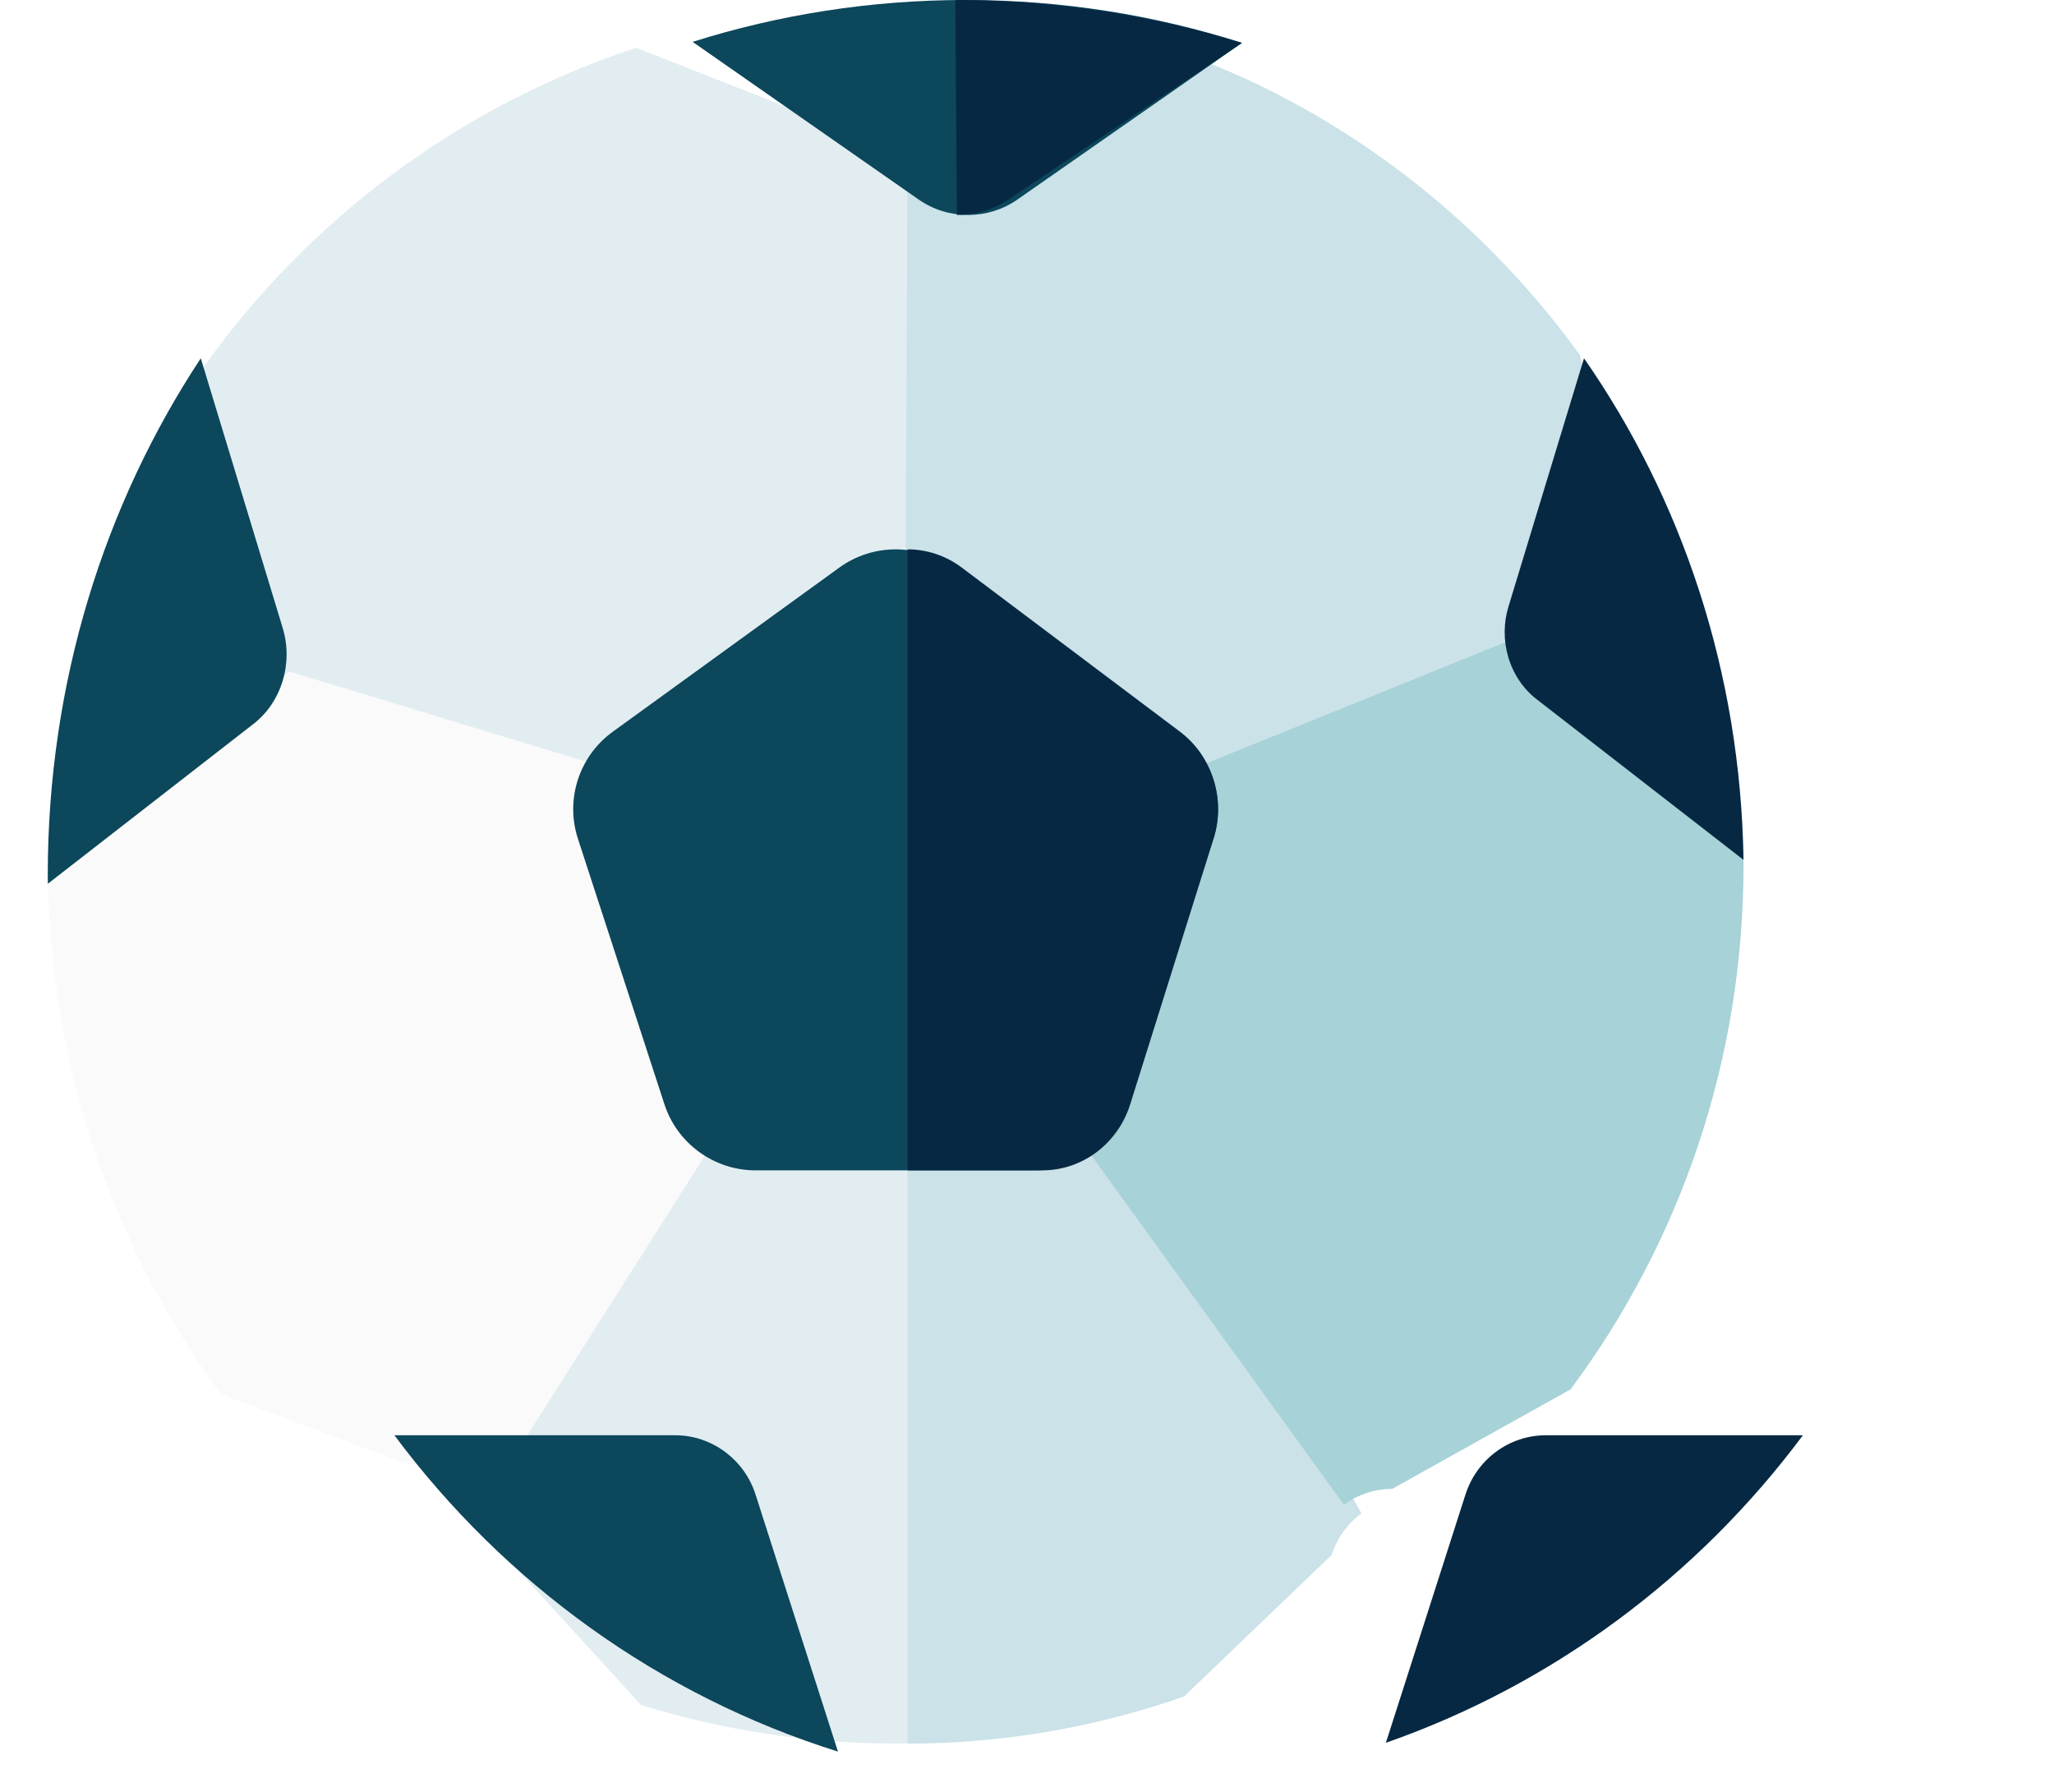
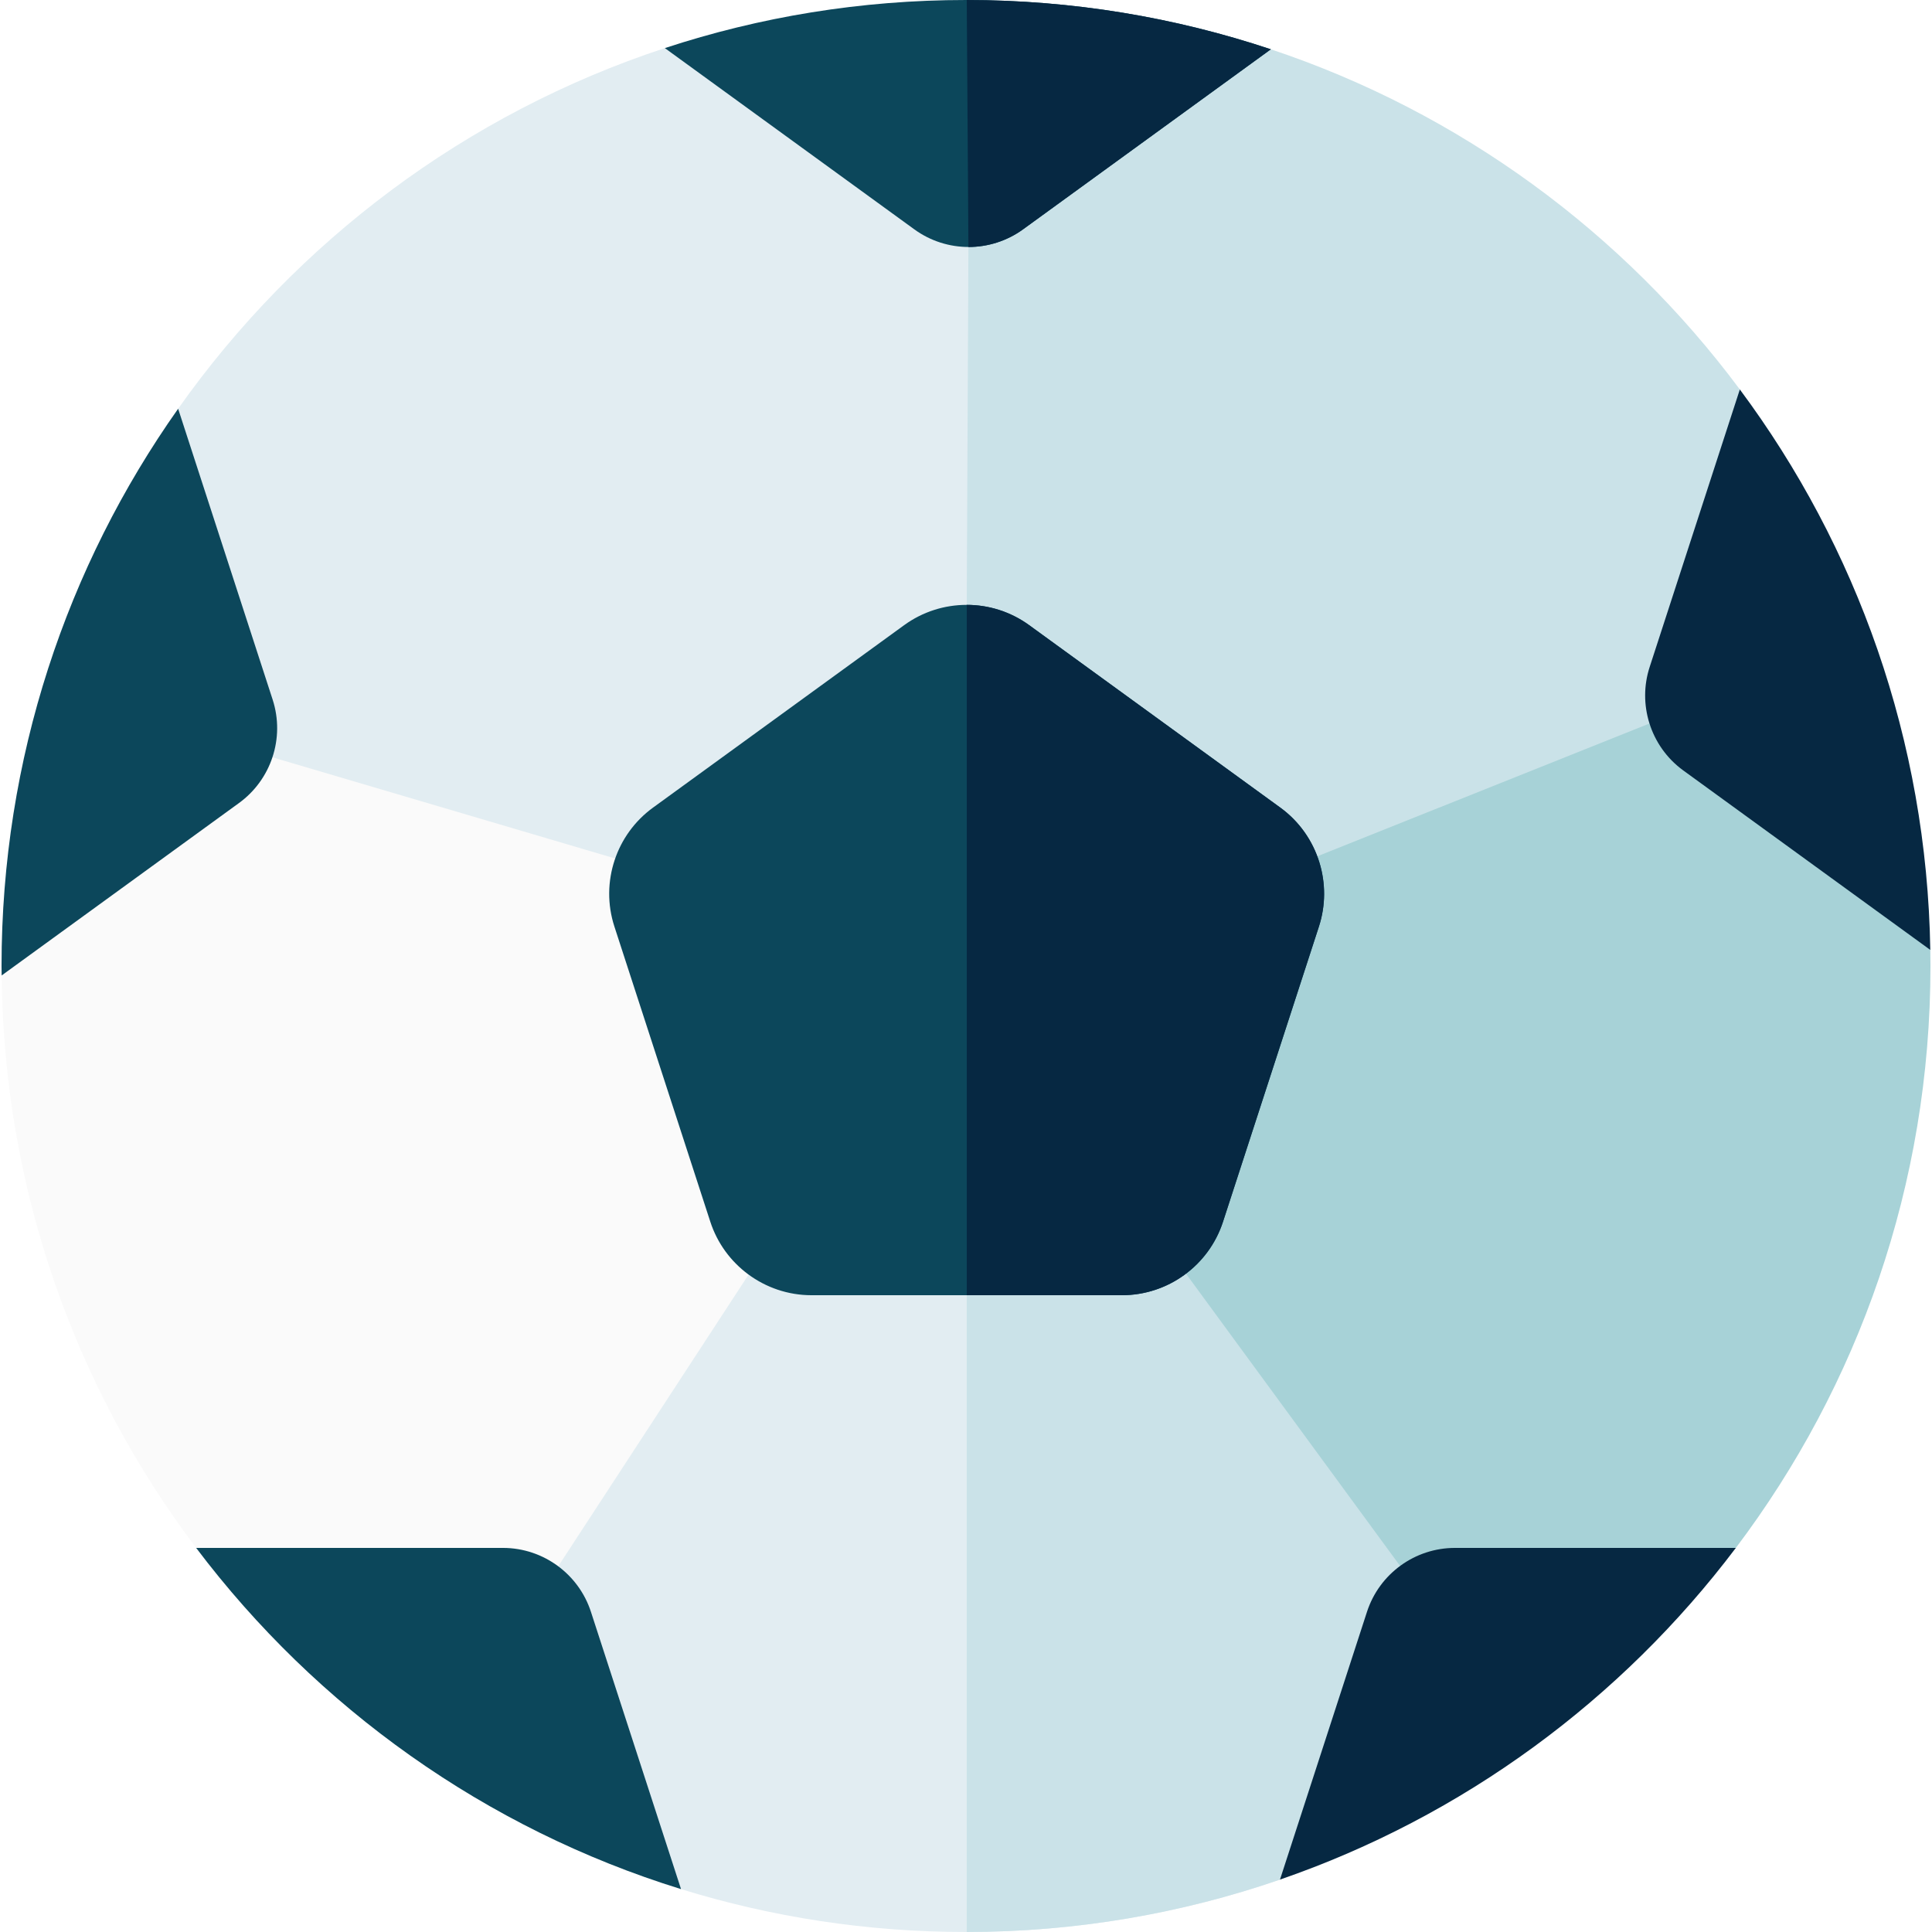
- <svg xmlns="http://www.w3.org/2000/svg" width="86" height="75" viewBox="0 0 86 75" fill="none">
-   <path d="M19 62.435L30.44 42C31.028 42.437 31.753 42.69 32.523 42.69H42.701C43.455 42.69 44.166 42.449 44.748 42.028L57 63.367C56.416 63.789 55.963 64.391 55.729 65.11L49.428 71.028C45.716 72.305 41.733 73 37.587 73C33.846 73 30.237 72.435 26.84 71.386L20.235 64.15C20.006 63.447 19.566 62.856 19 62.435Z" fill="#E2EDF2" />
-   <path d="M67.985 25.421L46.284 36C46.073 35.292 45.645 34.653 45.033 34.195L37.004 28.192C36.407 27.746 35.703 27.523 35 27.524L37.803 5.954C38.503 5.953 39.203 5.731 39.798 5.286L48.91 2C55.867 4.387 61.865 8.935 66.156 14.871L68 23.312C67.778 24.014 67.784 24.749 67.985 25.421Z" fill="#CAE2E8" />
-   <path d="M38 6.326L37.916 24.478C37.204 24.479 36.493 35.561 35.888 36L30.421 33.756C29.822 34.191 29.395 34.794 29.173 35.463L11.974 28.491C12.201 27.808 7.234 27.054 7 26.335L8.45 15.471C12.868 9.22 19.223 4.439 26.64 2L35.963 5.666C36.57 6.107 37.285 6.327 38 6.326Z" fill="#E2EDF2" />
-   <path d="M12.084 28.107L26.539 32.492C26.312 33.192 32.423 31.021 32.656 31.758L35.994 42.169C36.22 42.885 30.298 45.841 30.857 46.269L20.231 63C19.65 62.556 17.731 61.272 16.97 61.272L9.244 58.364C4.761 52.26 2.077 44.679 2 36.456L5.106 28.107C5.703 27.661 11.863 28.793 12.084 28.107Z" fill="#FAFAFA" />
-   <path d="M42.595 8.356C41.981 8.785 41.259 8.999 40.536 9C39.81 9.001 39.084 8.786 38.468 8.356L29 1.753C32.597 0.617 36.438 0 40.43 0C44.474 0 48.363 0.632 52 1.796L42.595 8.356Z" fill="#0C475B" />
-   <path d="M11.828 28.531C11.613 29.227 11.199 29.853 10.617 30.305L2.004 37C2.003 36.877 2 36.756 2 36.633C2 28.576 4.372 21.113 8.407 15L11.836 26.29C12.063 27.038 12.049 27.821 11.828 28.531Z" fill="#0C475B" />
-   <path d="M40.066 9L40 0C44.194 0.003 48.228 0.634 52 1.796L42.222 8.356C41.583 8.785 40.817 8.999 40.066 9Z" fill="#062842" />
-   <path d="M55.754 65.103L49.578 71.026C45.948 72.302 42.053 72.997 38 73V42.663H42.985C43.724 42.663 44.421 42.421 44.991 42L57 63.358C56.428 63.781 55.983 64.384 55.754 65.103Z" fill="#CAE2E8" />
-   <path d="M16.513 60.09H28.264C29.047 60.09 29.783 60.351 30.38 60.802C30.955 61.236 31.402 61.846 31.634 62.571L35.085 73.335C27.599 70.988 21.13 66.29 16.513 60.09Z" fill="#0C475B" />
-   <path d="M68.955 26.798L72.994 35.62C72.997 35.822 73 36.024 73 36.227C73 44.466 70.303 52.065 65.759 58.168L58.288 62.337C57.544 62.337 56.843 62.579 56.269 63L44.181 46.279C44.757 45.856 38.776 41.243 39.007 40.522L42.222 34.247C42.446 33.548 48.756 33.423 48.553 32.753L67.689 25C67.903 25.706 68.336 26.343 68.955 26.798Z" fill="#A7D2D7" />
-   <path d="M64.337 29.275C63.753 28.822 63.346 28.189 63.144 27.488C62.953 26.822 62.947 26.095 63.158 25.4L66.321 15C70.415 20.88 72.88 28.134 73 36L64.337 29.275Z" fill="#062842" />
-   <path d="M58.026 72.966L61.359 62.571C61.597 61.83 62.057 61.208 62.65 60.773C63.241 60.339 63.963 60.09 64.729 60.09H75.487C71.101 65.981 65.042 70.515 58.026 72.966Z" fill="#062842" />
-   <path d="M50.804 35.115L47.182 46.232C46.913 47.059 46.391 47.752 45.718 48.238C45.048 48.722 44.23 49 43.361 49H31.64C30.753 49 29.918 48.709 29.241 48.206C28.589 47.721 28.082 47.041 27.819 46.232L24.197 35.115C23.925 34.281 23.942 33.407 24.205 32.615C24.464 31.838 24.959 31.14 25.656 30.636L35.139 23.765C35.841 23.256 36.668 23.001 37.495 23C38.325 22.999 39.156 23.254 39.862 23.765L49.345 30.636C50.067 31.159 50.572 31.89 50.822 32.701C51.059 33.47 51.066 34.311 50.804 35.115Z" fill="#0C475B" />
-   <path d="M47.322 46.232C47.062 47.059 46.56 47.752 45.912 48.238C45.267 48.722 44.478 49 43.642 49H38V23C38.797 23.001 39.594 23.255 40.271 23.765L49.406 30.635C50.101 31.159 50.588 31.89 50.828 32.701C51.057 33.47 51.064 34.311 50.811 35.114L47.322 46.232Z" fill="#062842" />
+ <svg xmlns="http://www.w3.org/2000/svg" id="Layer_1" enable-background="new 0 0 512 512" height="512" viewBox="0 0 512 512" width="512">
+   <g>
+     <path d="m125.385 437.614 80.389-143.876c4.133 3.078 9.226 4.861 14.638 4.861h71.526c5.299 0 10.296-1.703 14.382-4.663l86.101 150.238c-4.104 2.973-7.289 7.215-8.934 12.276l-44.279 41.665c-26.085 8.991-54.075 13.885-83.208 13.885-26.29 0-51.651-3.981-75.52-11.365l-46.417-50.943c-1.61-4.954-4.7-9.115-8.678-12.078z" fill="#e2edf2" />
+     <path d="m474.254 177.093-156.392 74.092c-1.524-4.96-4.605-9.436-9.014-12.639l-57.866-42.042c-4.305-3.128-9.374-4.687-14.442-4.681l20.201-151.065c5.046-.006 10.09-1.566 14.377-4.681l65.669-23.013c50.135 16.718 93.359 48.573 124.287 90.144l13.287 59.114c-1.597 4.919-1.553 10.063-.107 14.771z" fill="#cae2e8" />
+     <path d="m256.741 43.437-.598 128.784c-5.046.007-10.09 78.63-14.377 81.745l-38.764-15.92c-4.252 3.089-7.275 7.361-8.851 12.11l-121.955-49.464c1.61-4.849-33.609-10.196-35.267-15.299l10.279-77.074c31.329-44.353 76.392-78.273 128.984-95.574l66.107 26.01c4.305 3.129 9.374 4.689 14.442 4.682z" fill="#e2edf2" />
+     <path d="m72.196 200.692 102.852 30.362c-1.61 4.849 41.873-10.185 43.531-5.083l23.748 72.094c1.61 4.954-40.531 25.429-36.553 28.392l-75.61 115.856c-4.133-3.078-17.789-11.969-23.2-11.969l-54.98-20.132c-31.9-42.271-50.998-94.764-51.544-151.707l22.099-57.813c4.252-3.089 48.08 4.75 49.657 0z" fill="#fafafa" />
+     <path d="m271.118 60.776c-4.287 3.115-9.331 4.674-14.377 4.681-5.068.007-10.137-1.553-14.442-4.681l-66.107-48.03c25.113-8.261 51.936-12.746 79.808-12.746 28.234 0 55.394 4.597 80.787 13.064z" fill="#0c475b" />
+     <path d="m72.196 200.692c-1.577 4.75-4.6 9.021-8.851 12.11l-62.905 45.703c-.008-.836-.032-1.668-.032-2.505 0-55.004 17.325-105.952 46.799-147.68l25.043 77.074c1.658 5.102 1.556 10.449-.054 15.298z" fill="#0c475b" />
+     <path d="m256.639 65.456-.441-65.456c28.163.021 55.255 4.614 80.589 13.062l-65.669 47.712c-4.287 3.115-9.433 4.676-14.479 4.682z" fill="#062842" />
+     <path d="m383.487 456.452-44.279 41.665c-26.026 8.972-53.948 13.861-83.01 13.883v-213.399h35.74c5.299 0 10.296-1.703 14.382-4.663l86.101 150.238c-4.104 2.973-7.289 7.214-8.934 12.276z" fill="#cae2e8" />
+     <path d="m51.984 410.212h81.304c5.412 0 10.505 1.783 14.638 4.862 3.978 2.963 7.068 7.124 8.678 12.078l23.876 73.484c-51.799-16.025-96.556-48.101-128.496-90.424z" fill="#0c475b" />
+     <path d="m482.777 189.732 28.771 62.006c.023 1.419.043 2.838.043 4.262 0 57.91-19.207 111.32-51.575 154.212l-53.213 29.299c-5.299 0-10.296 1.703-14.382 4.663l-86.101-117.519c4.104-2.973-38.496-35.402-36.852-40.464l22.9-44.104c1.598-4.918 46.542-5.796 45.096-10.504l136.3-54.49c1.524 4.96 4.605 9.436 9.013 12.639z" fill="#a7d2d7" />
+     <path d="m446.081 204.173c-4.408-3.203-7.49-7.679-9.013-12.639-1.446-4.708-1.49-9.852.108-14.77l23.9-73.555c30.939 41.585 49.566 92.896 50.473 148.529z" fill="#062842" />
+     <path d="m339.208 498.114 23.057-70.963c1.645-5.062 4.829-9.303 8.934-12.276 4.086-2.96 9.083-4.663 14.382-4.663h74.435c-30.348 40.215-72.27 71.171-120.808 87.902z" fill="#062842" />
+     <path d="m349.53 245.54-25.417 78.226c-1.891 5.821-5.553 10.698-10.273 14.117-4.699 3.404-10.445 5.363-16.538 5.363h-82.252c-6.223 0-12.08-2.051-16.833-5.59-4.575-3.407-8.128-8.192-9.979-13.889l-25.417-78.226c-1.907-5.868-1.789-12.016.062-17.592 1.813-5.462 5.289-10.374 10.179-13.926l66.543-48.346c4.93-3.582 10.731-5.375 16.533-5.383 5.828-.008 11.657 1.786 16.608 5.383l66.543 48.346c5.069 3.683 8.613 8.83 10.365 14.534 1.663 5.413 1.713 11.327-.124 16.983z" fill="#0c475b" />
+     <path d="m324.113 323.766c-1.891 5.821-5.553 10.698-10.273 14.117-4.699 3.404-10.445 5.363-16.538 5.363h-41.099v-182.951c5.806.005 11.611 1.796 16.544 5.38l66.543 48.346c5.069 3.683 8.613 8.83 10.365 14.534 1.663 5.414 1.714 11.328-.124 16.984z" fill="#062842" />
+   </g>
</svg>
